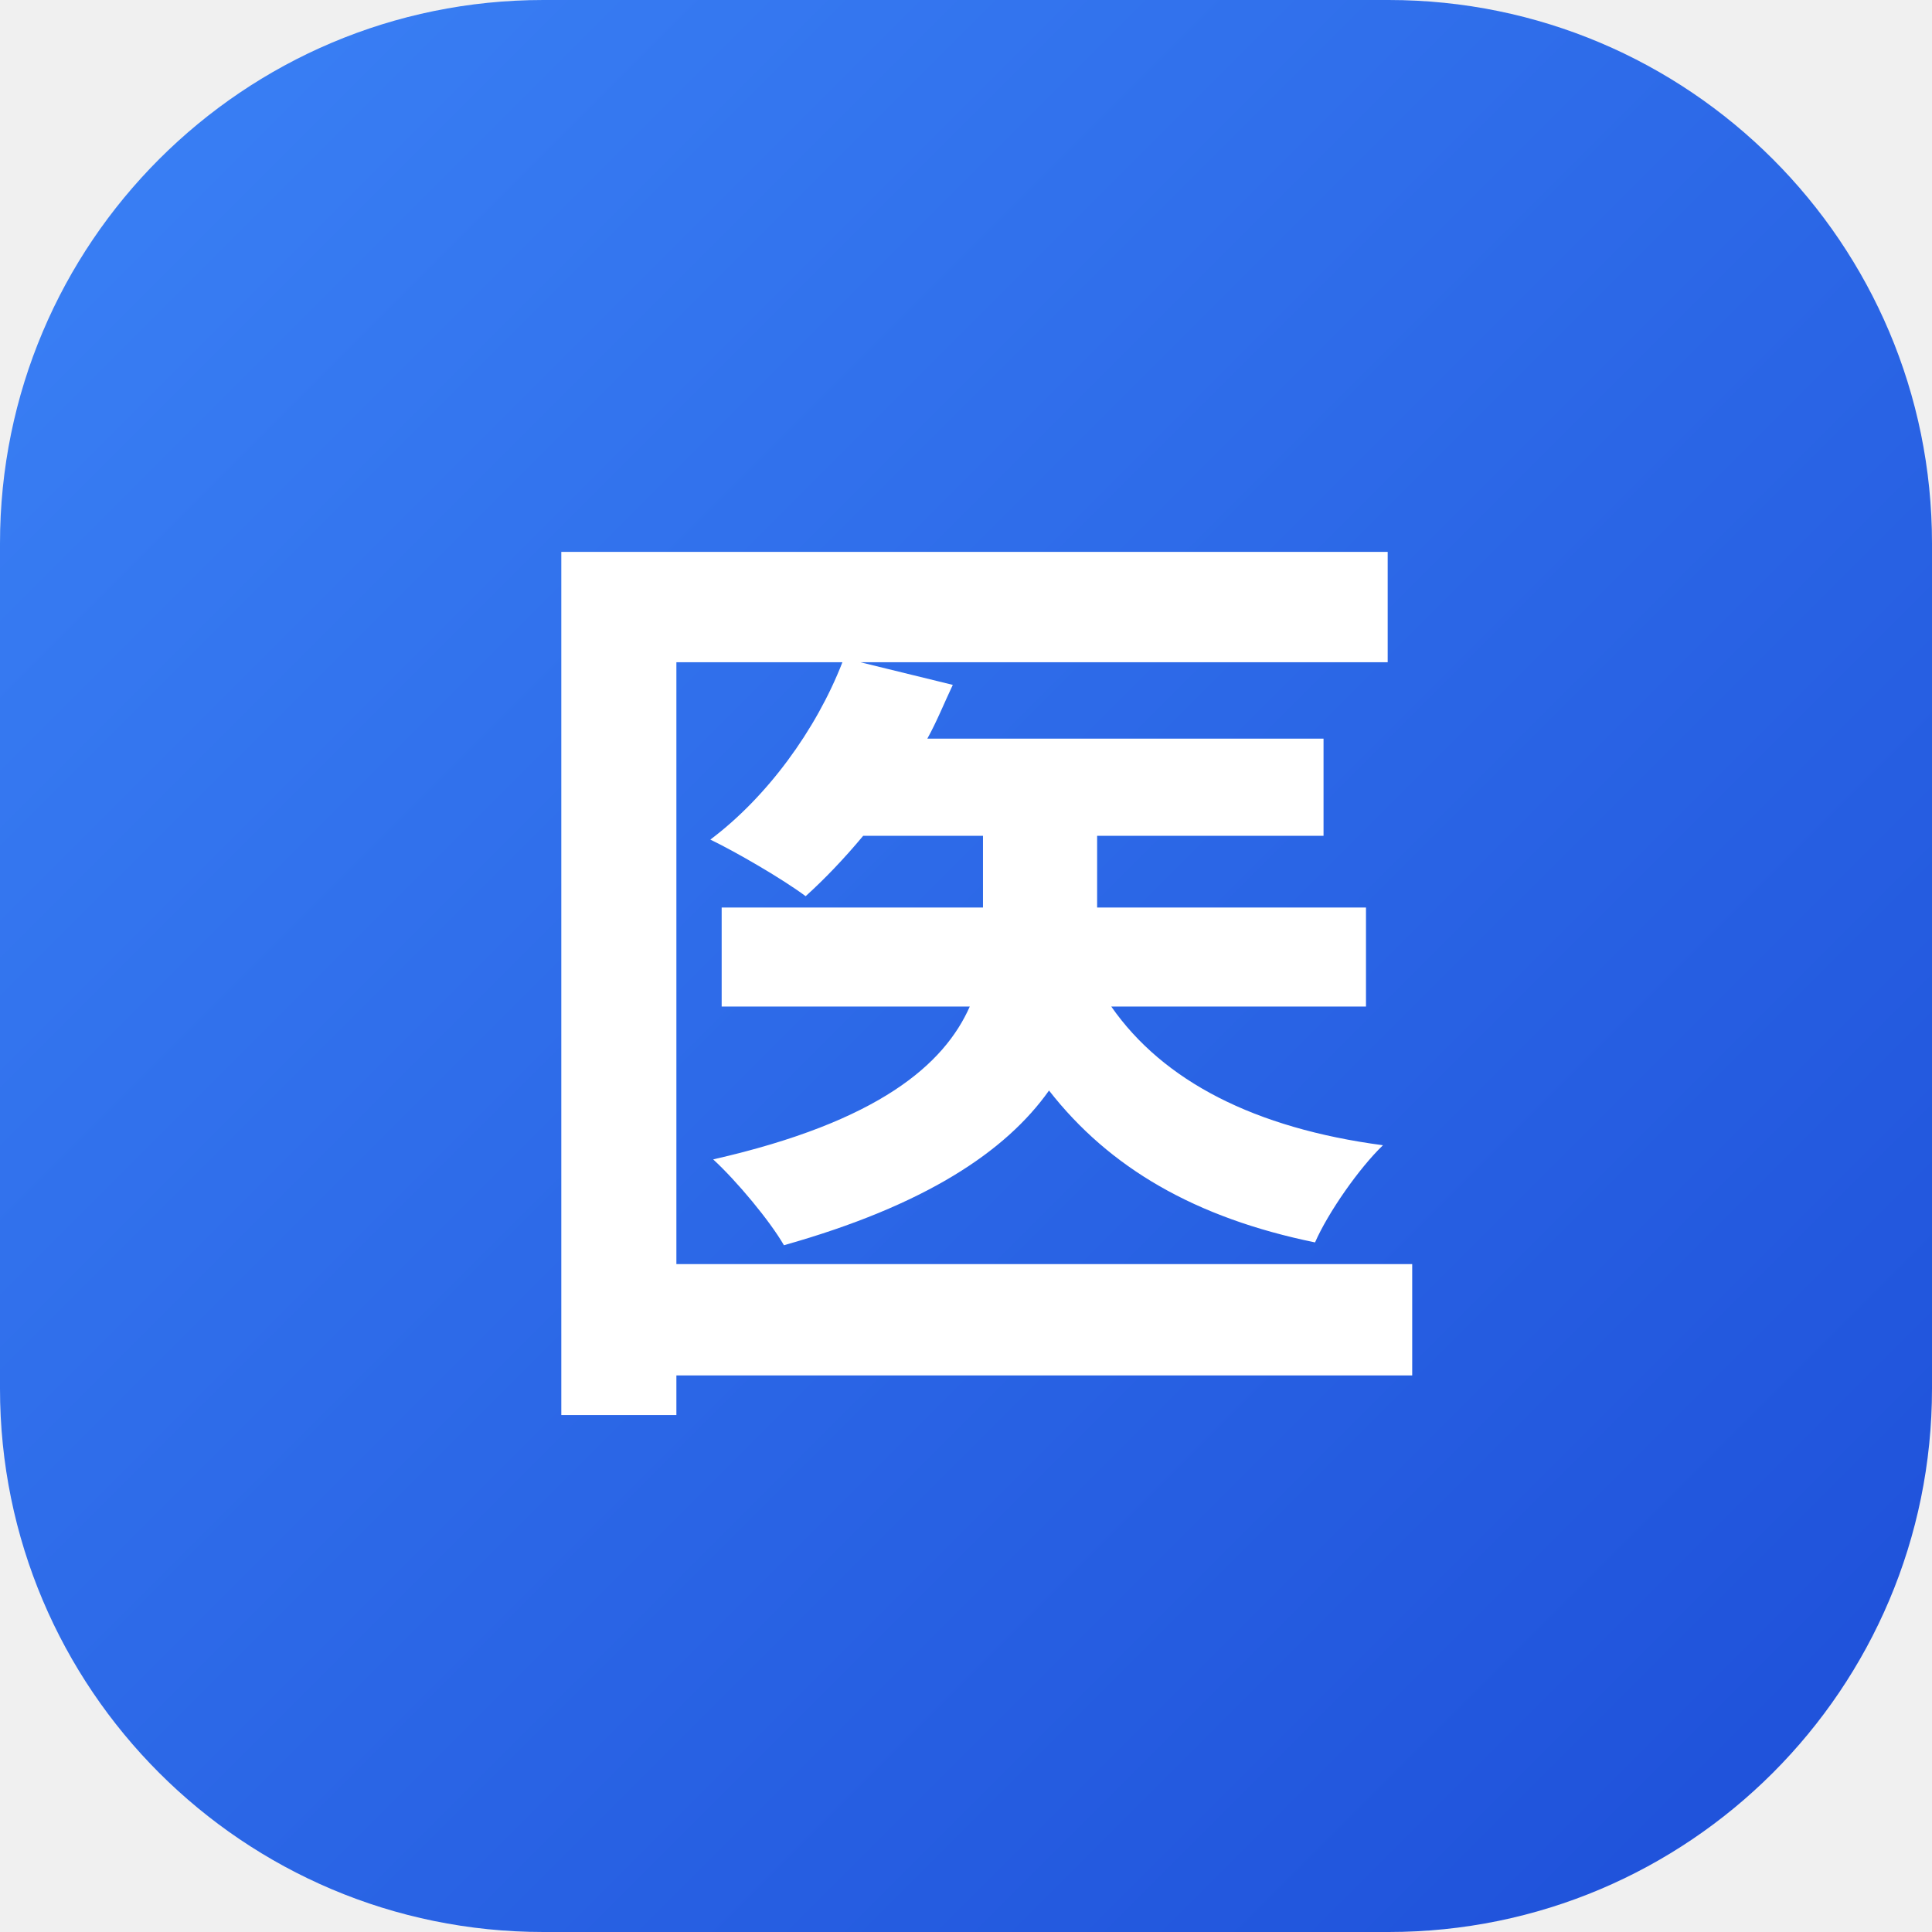
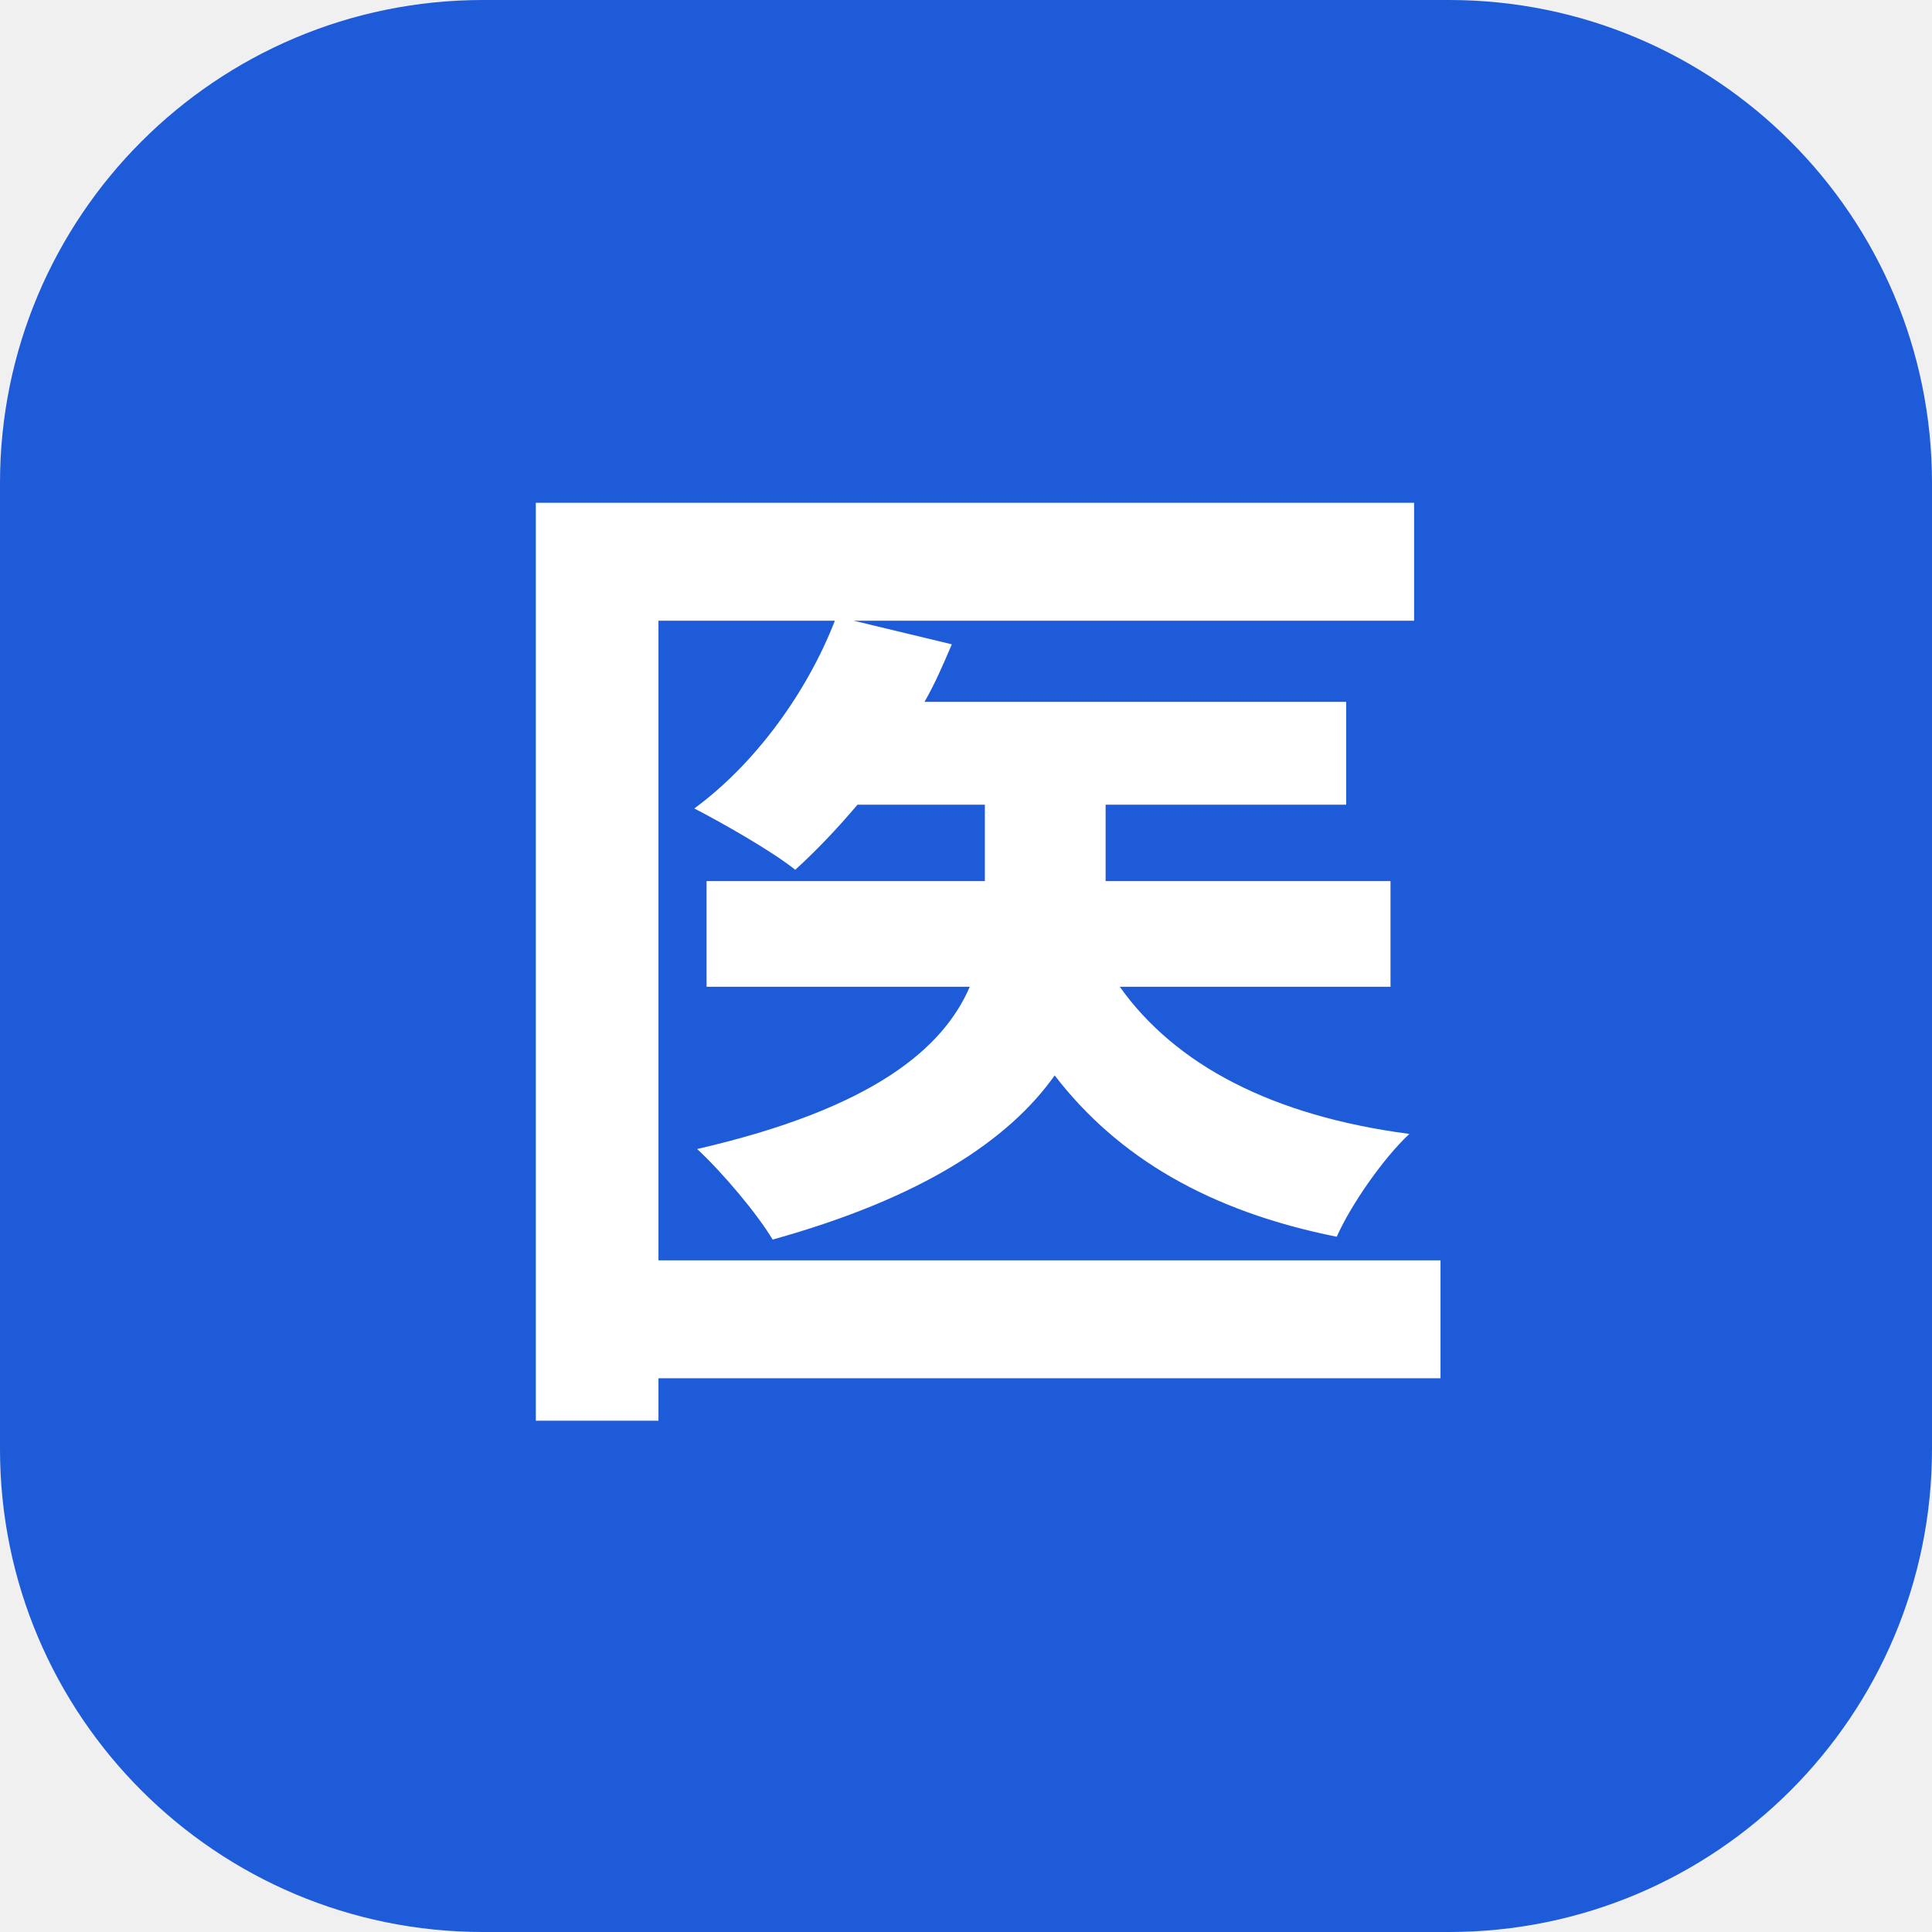
<svg xmlns="http://www.w3.org/2000/svg" viewBox="0 0 32 32">
-   <defs>
-     <linearGradient id="g" x1="0" y1="0" x2="1" y2="1">
-       <stop offset="0" stop-color="#3b82f6" />
-       <stop offset="1" stop-color="#1d4ed8" />
-     </linearGradient>
-   </defs>
-   <rect width="32" height="32" rx="9" fill="url(#g)" />
-   <text x="16" y="22" text-anchor="middle" font-family="PingFang SC,Microsoft YaHei,sans-serif" font-size="16" font-weight="700" fill="#fff">医</text>
+   <rect width="32" height="32" rx="8" fill="#1E5BD8" />
+   <text x="16" y="22" font-family="Noto Sans SC, PingFang SC, sans-serif" font-size="17" font-weight="700" fill="#fff" text-anchor="middle">医</text>
</svg>
